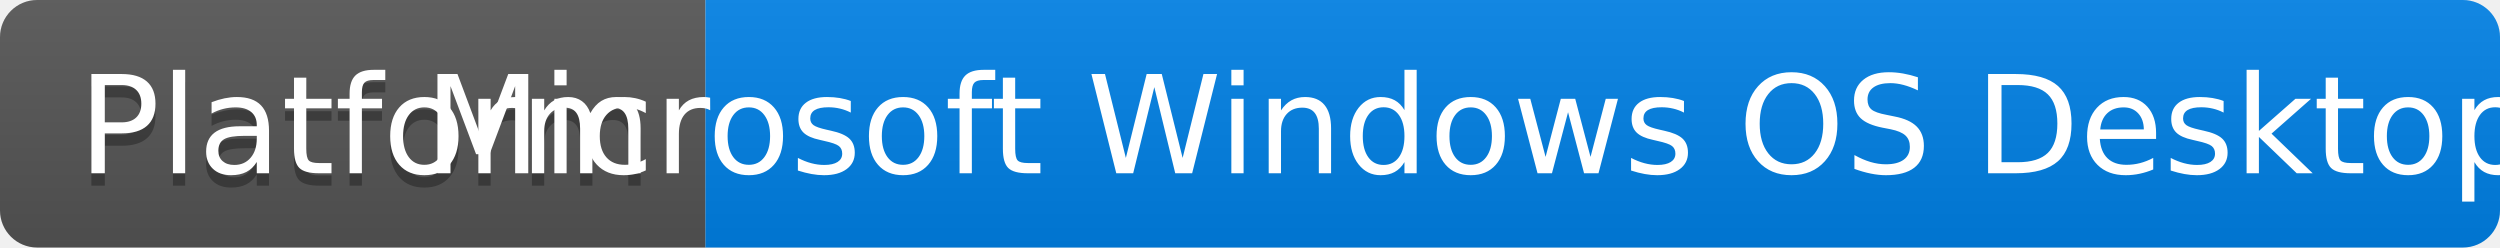
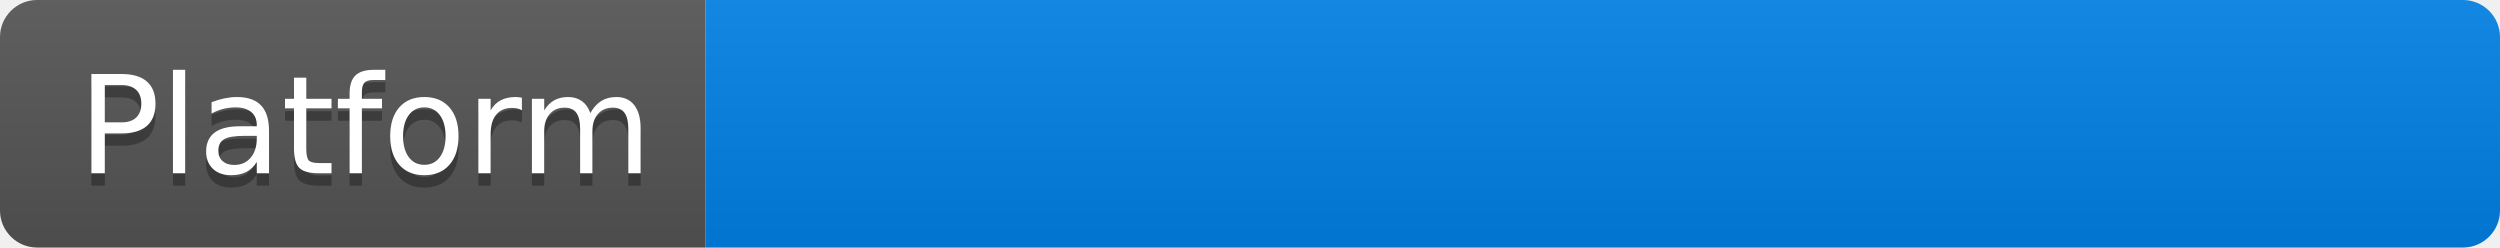
<svg xmlns="http://www.w3.org/2000/svg" width="202" height="20">
  <linearGradient id="b" x2="0" y2="100%">
    <stop offset="0" stop-color="#bbb" stop-opacity=".1" />
    <stop offset="1" stop-opacity=".1" />
  </linearGradient>
  <clipPath id="a">
    <rect width="202" height="20" rx="3" fill="#fff" />
  </clipPath>
  <g clip-path="url(#a)">
    <path fill="#555" d="M0 0h57v20H0z" />
    <path fill="#0081e6" d="M57 0h145v20H57z" />
    <path fill="url(#b)" d="M0 0h202v20H0z" />
  </g>
  <g fill="#fff" text-anchor="middle" font-family="DejaVu Sans,Verdana,Geneva,sans-serif" font-size="110">
    <text x="295" y="150" fill="#010101" fill-opacity=".3" transform="scale(.1)" textLength="470">Platform </text>
    <text x="295" y="140" transform="scale(.1)" textLength="470">Platform </text>
    <text x="1285" y="150" fill="#010101" fill-opacity=".3" transform="scale(.1)" textLength="1350">  </text>
-     <text x="1285" y="140" transform="scale(.1)" textLength="2350"> Microsoft Windows OS Desktop PC </text>
+     <text x="3285" y="140" transform="scale(.1)" textLength="1350"> Microsoft Windows OS Desktop PC </text>
  </g>
</svg>
